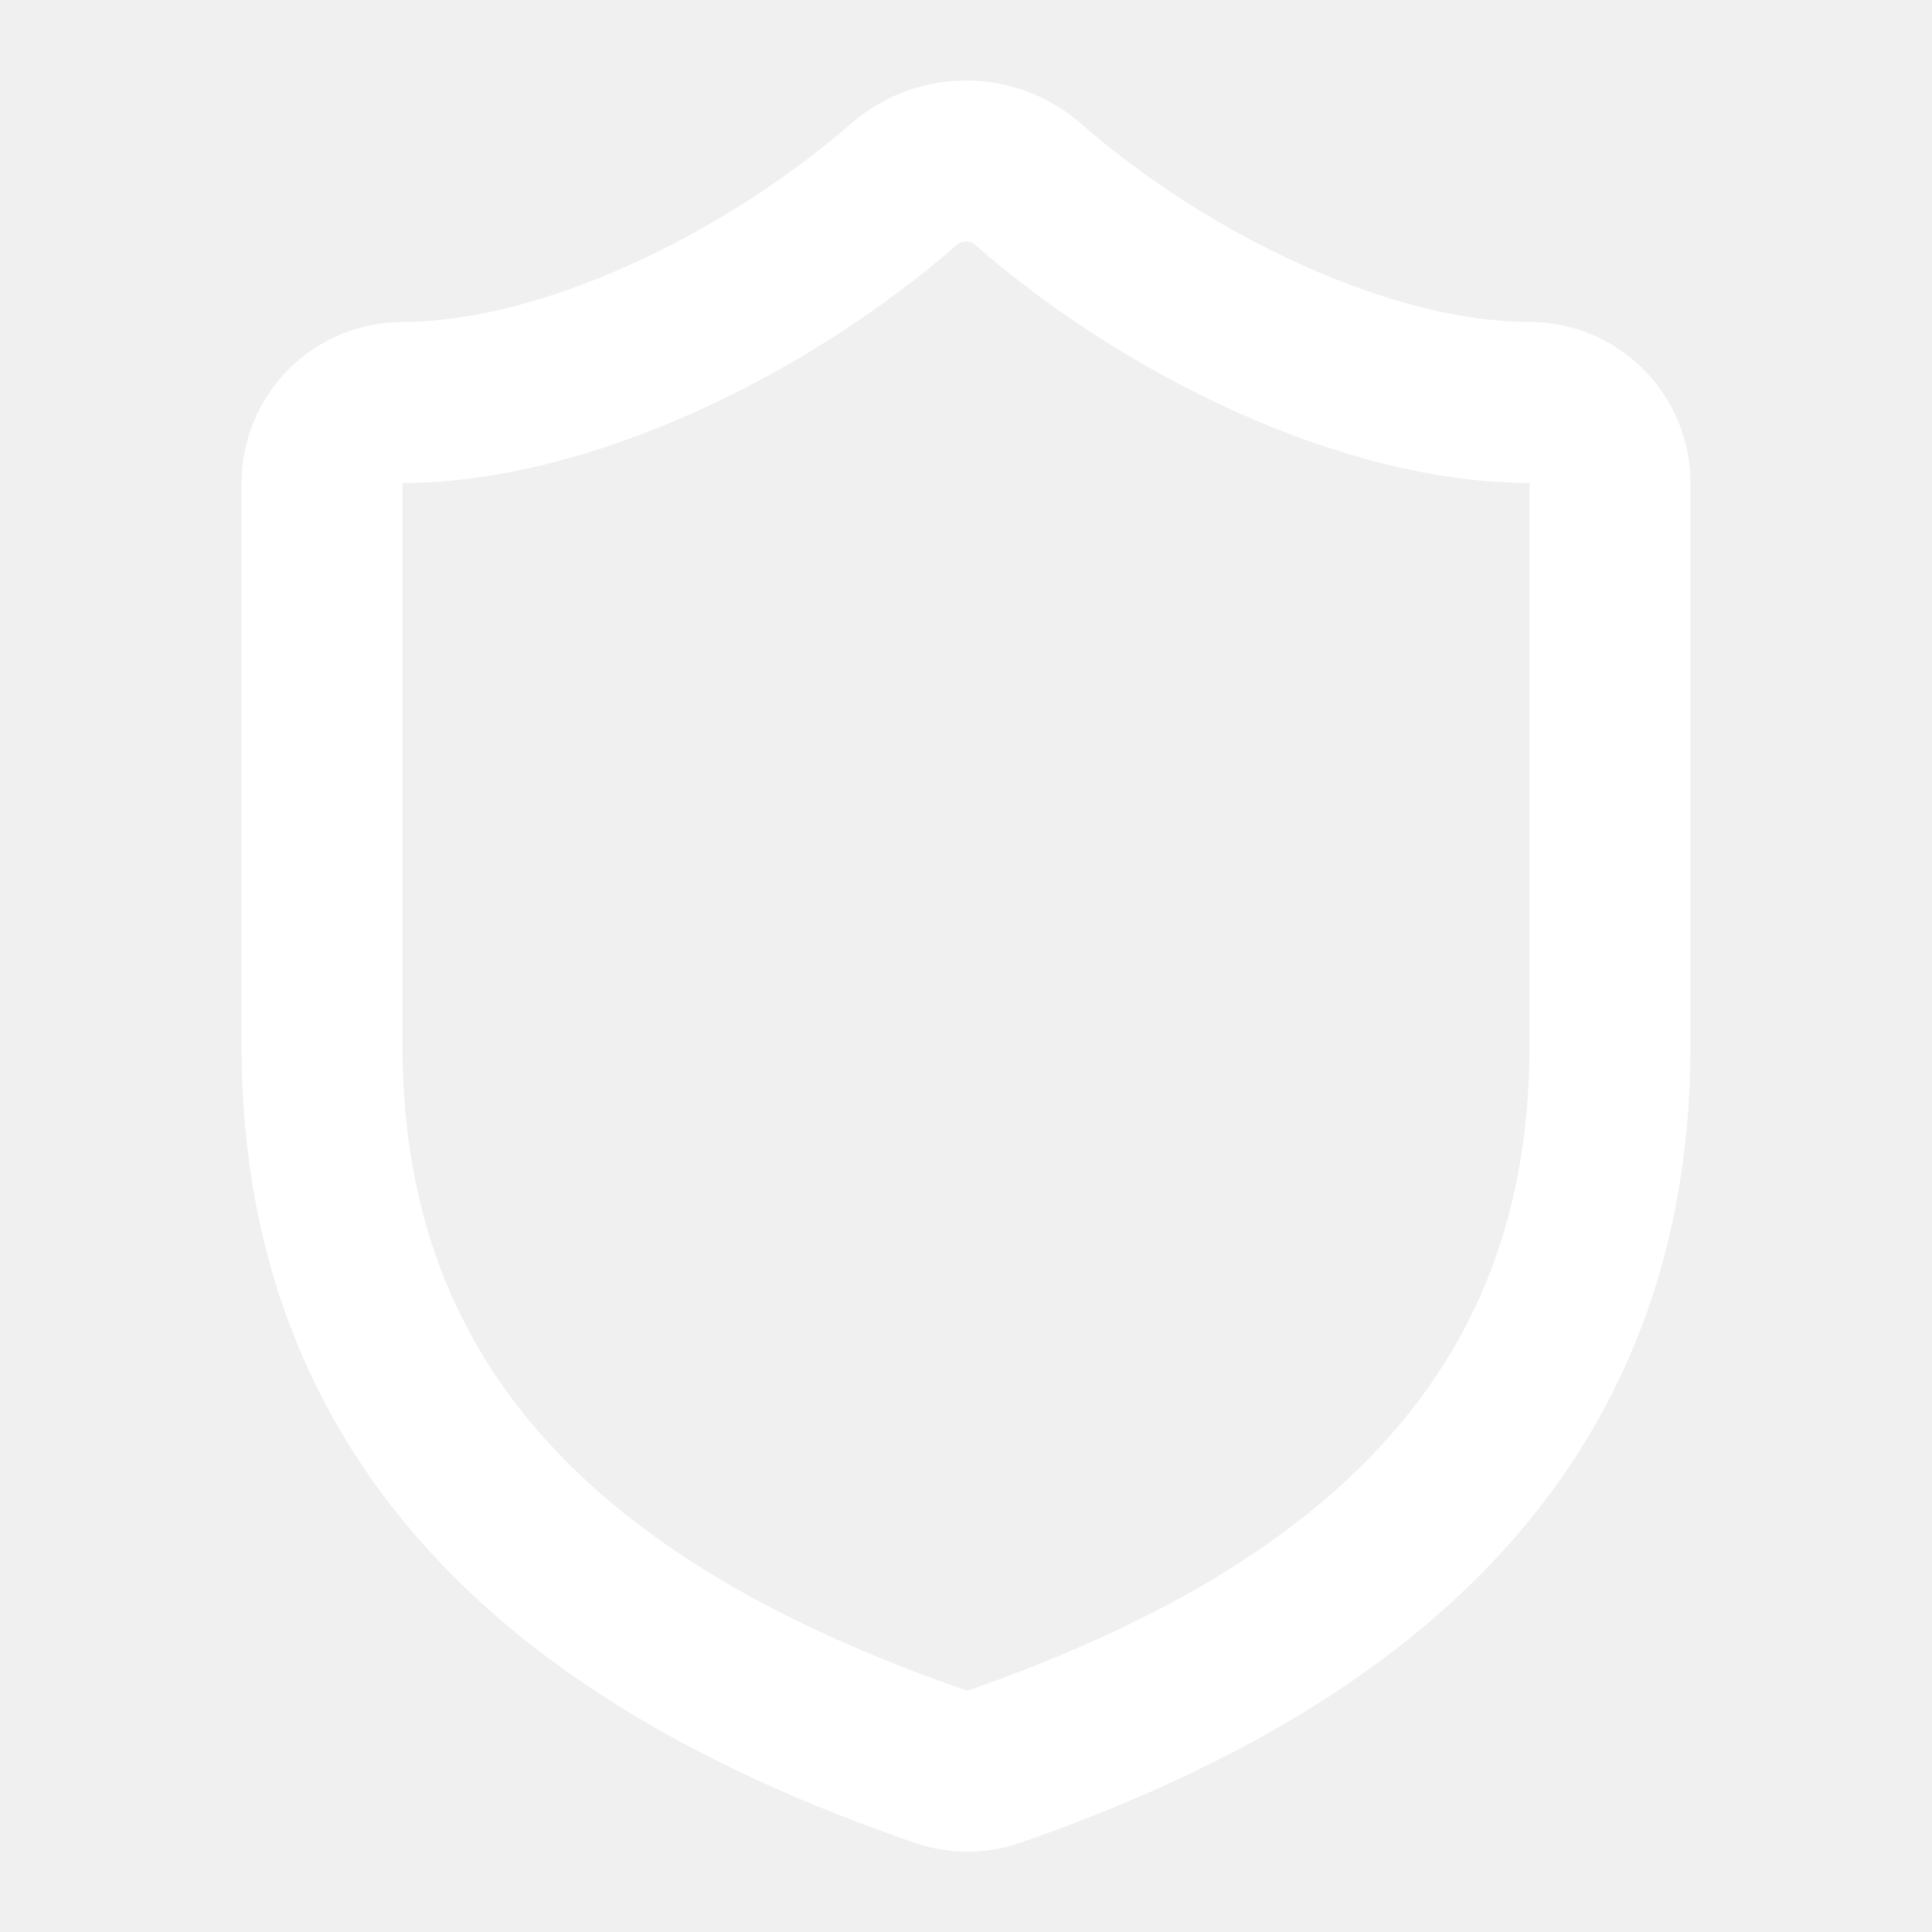
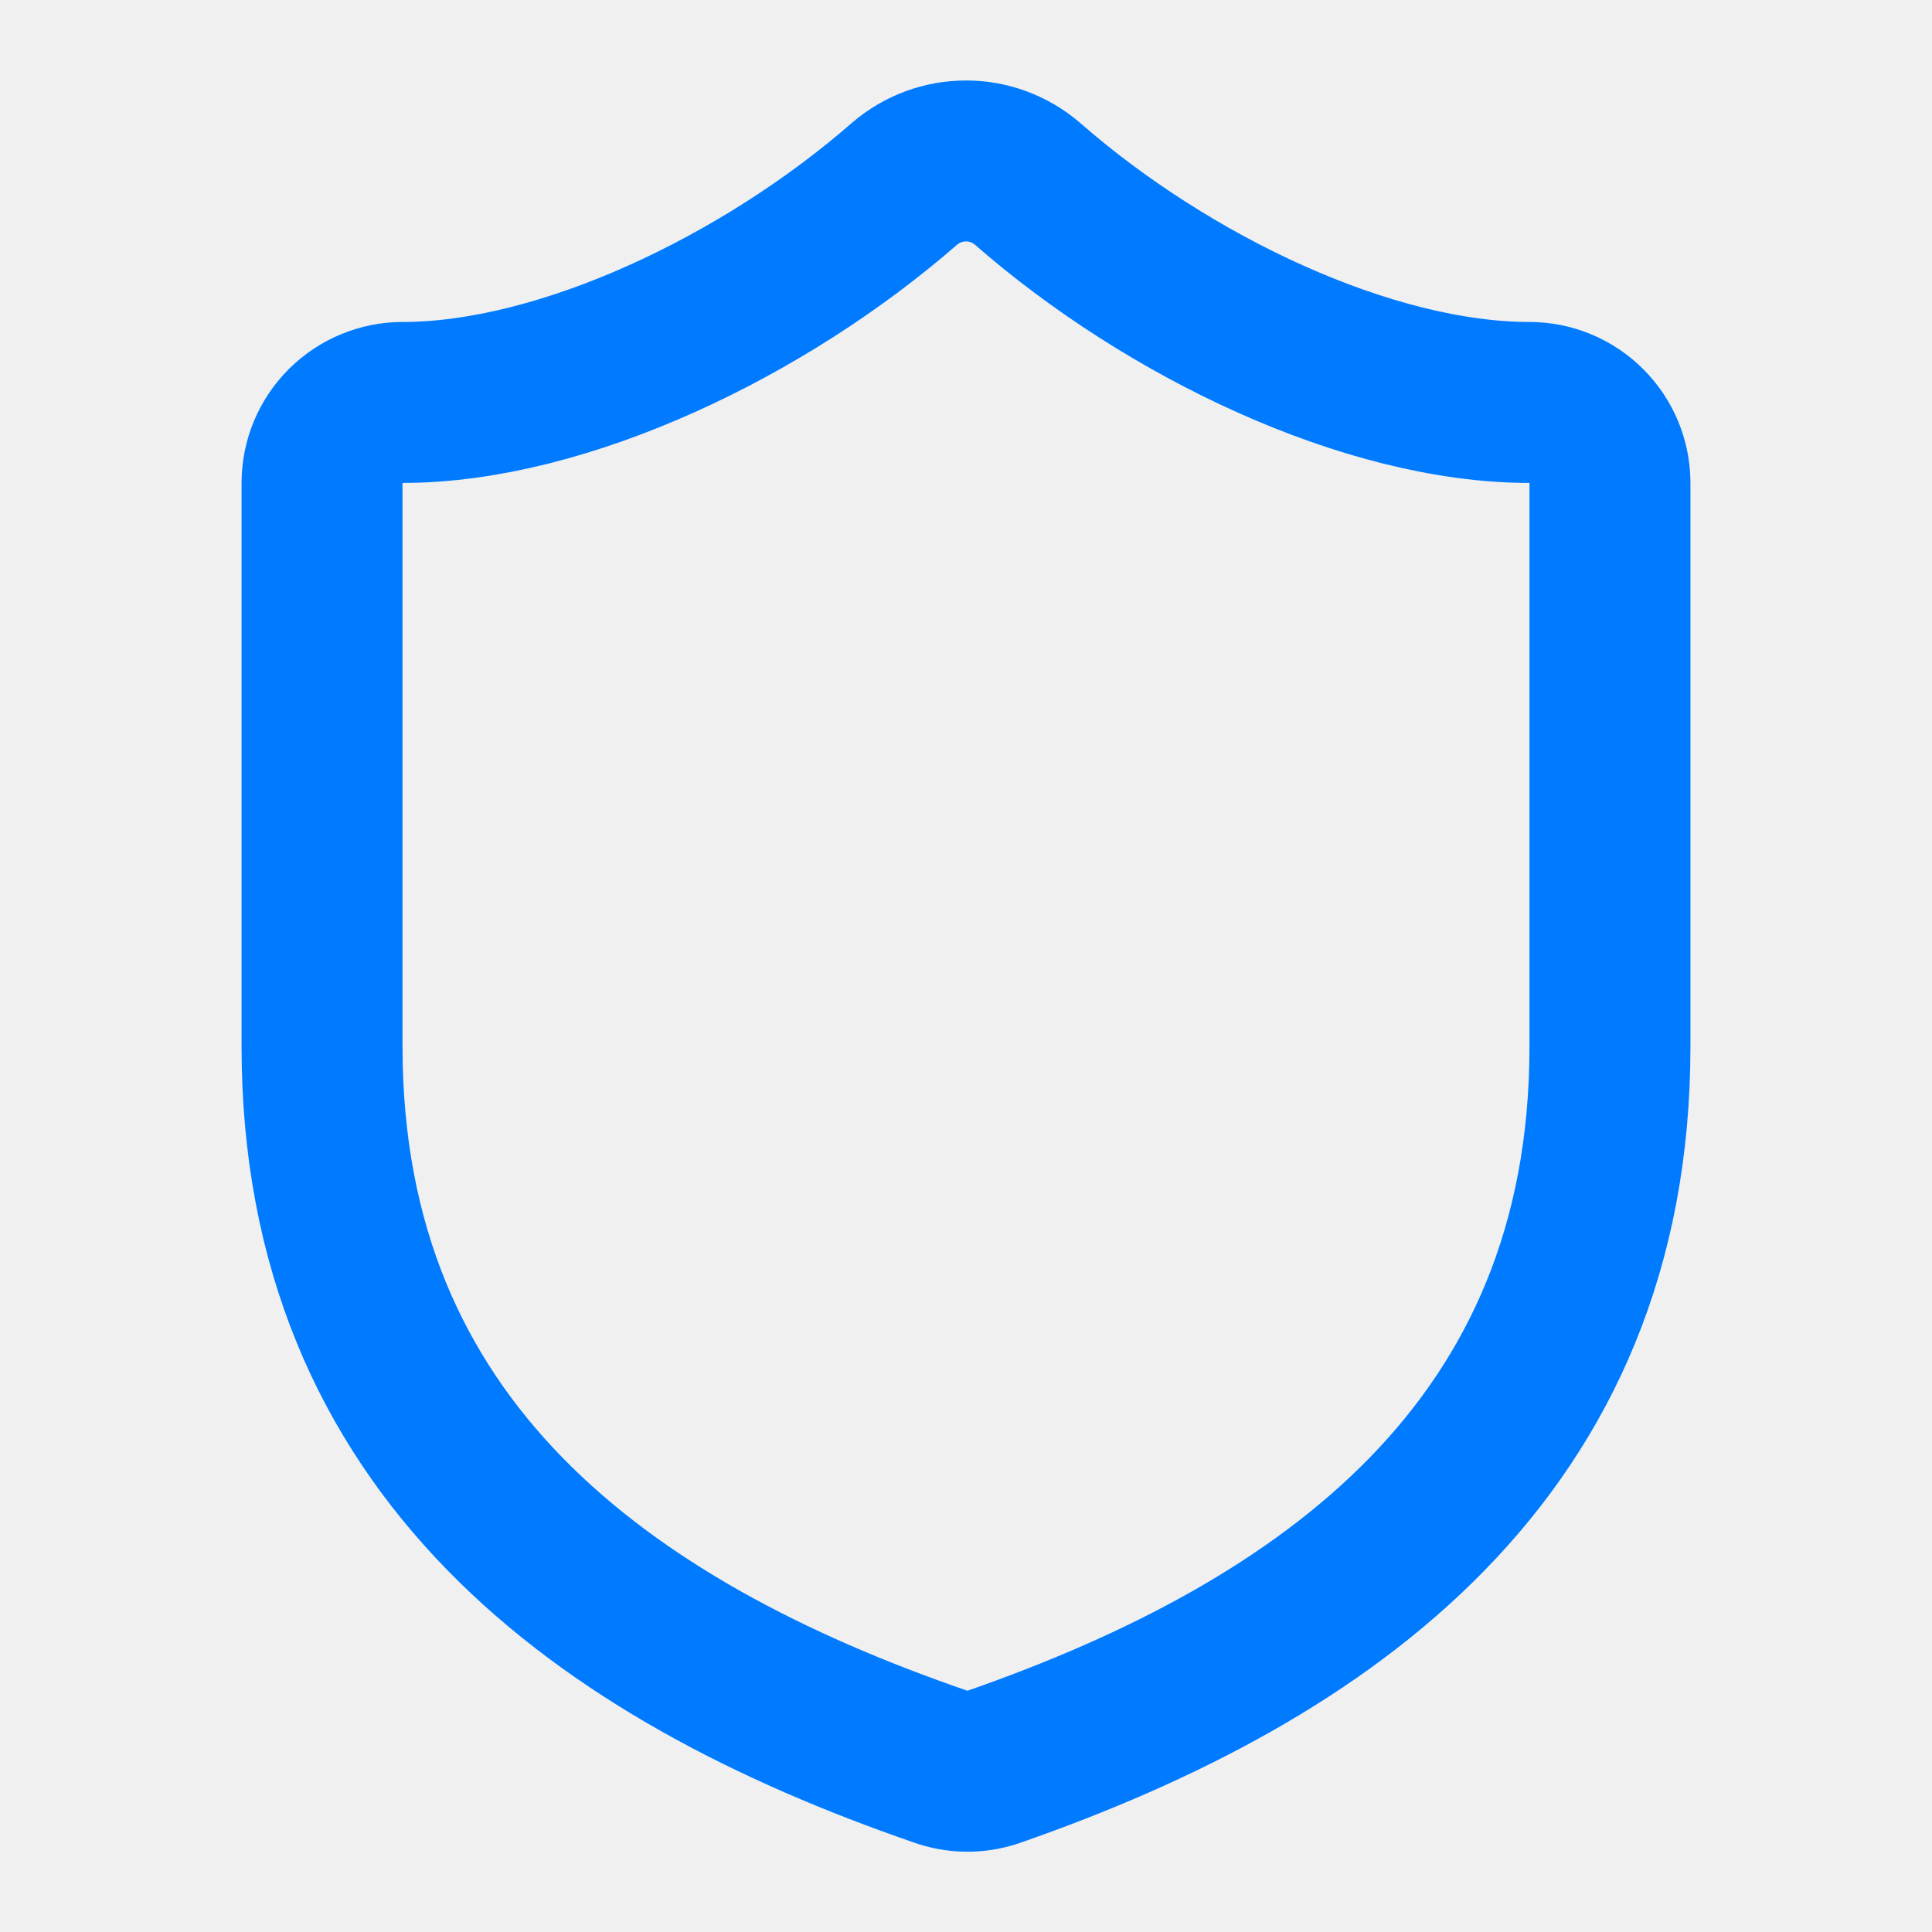
<svg xmlns="http://www.w3.org/2000/svg" width="16" height="16" viewBox="0 0 16 16" fill="none">
-   <path d="M13.333 8.667C13.333 12 11 13.667 8.227 14.633C8.081 14.683 7.924 14.68 7.78 14.627C5 13.667 2.667 12 2.667 8.667V4C2.667 3.823 2.737 3.654 2.862 3.529C2.987 3.404 3.157 3.333 3.333 3.333C4.667 3.333 6.333 2.533 7.493 1.52C7.635 1.399 7.814 1.333 8 1.333C8.186 1.333 8.365 1.399 8.507 1.52C9.673 2.54 11.333 3.333 12.667 3.333C12.844 3.333 13.013 3.404 13.138 3.529C13.263 3.654 13.333 3.823 13.333 4V8.667Z" stroke="white" stroke-width="1.333" stroke-linecap="round" stroke-linejoin="round" />
+   <path d="M13.333 8.667C13.333 12 11 13.667 8.227 14.633C8.081 14.683 7.924 14.68 7.78 14.627C5 13.667 2.667 12 2.667 8.667V4C2.667 3.823 2.737 3.654 2.862 3.529C2.987 3.404 3.157 3.333 3.333 3.333C4.667 3.333 6.333 2.533 7.493 1.52C7.635 1.399 7.814 1.333 8 1.333C8.186 1.333 8.365 1.399 8.507 1.52C9.673 2.54 11.333 3.333 12.667 3.333C12.844 3.333 13.013 3.404 13.138 3.529C13.263 3.654 13.333 3.823 13.333 4V8.667Z" stroke="#007BFF" stroke-width="1.333" stroke-linecap="round" stroke-linejoin="round" />
</svg>
